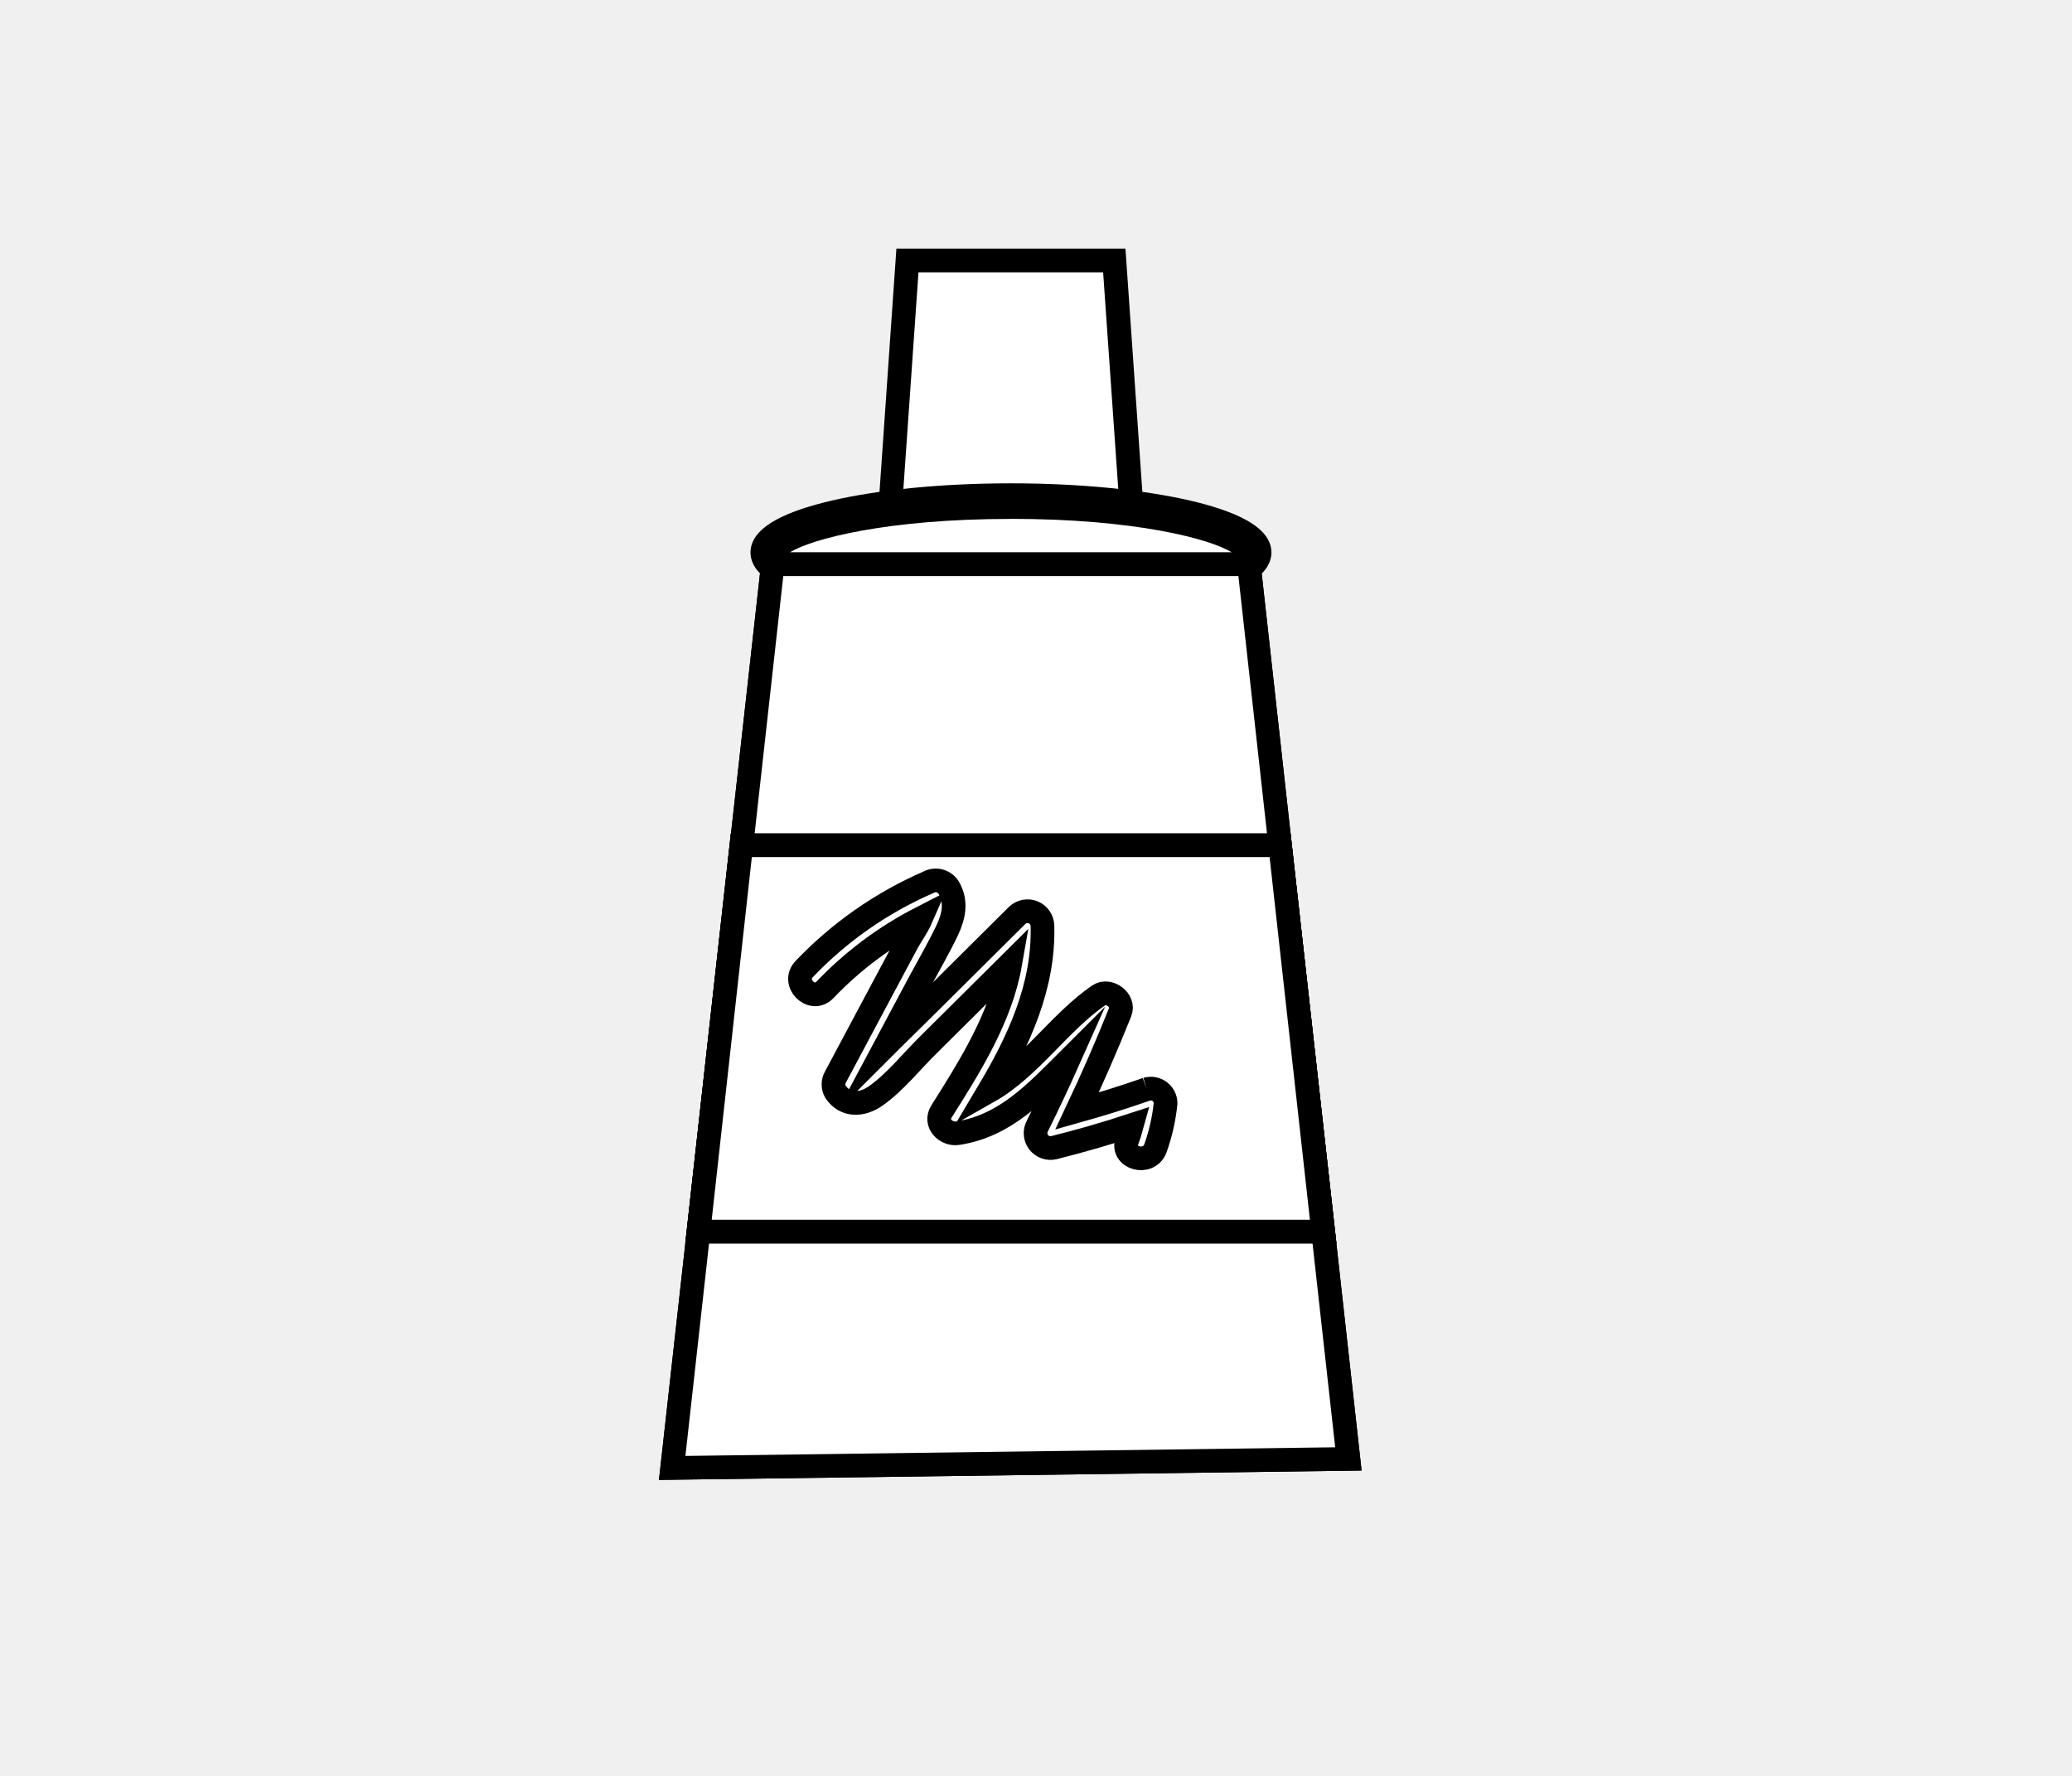
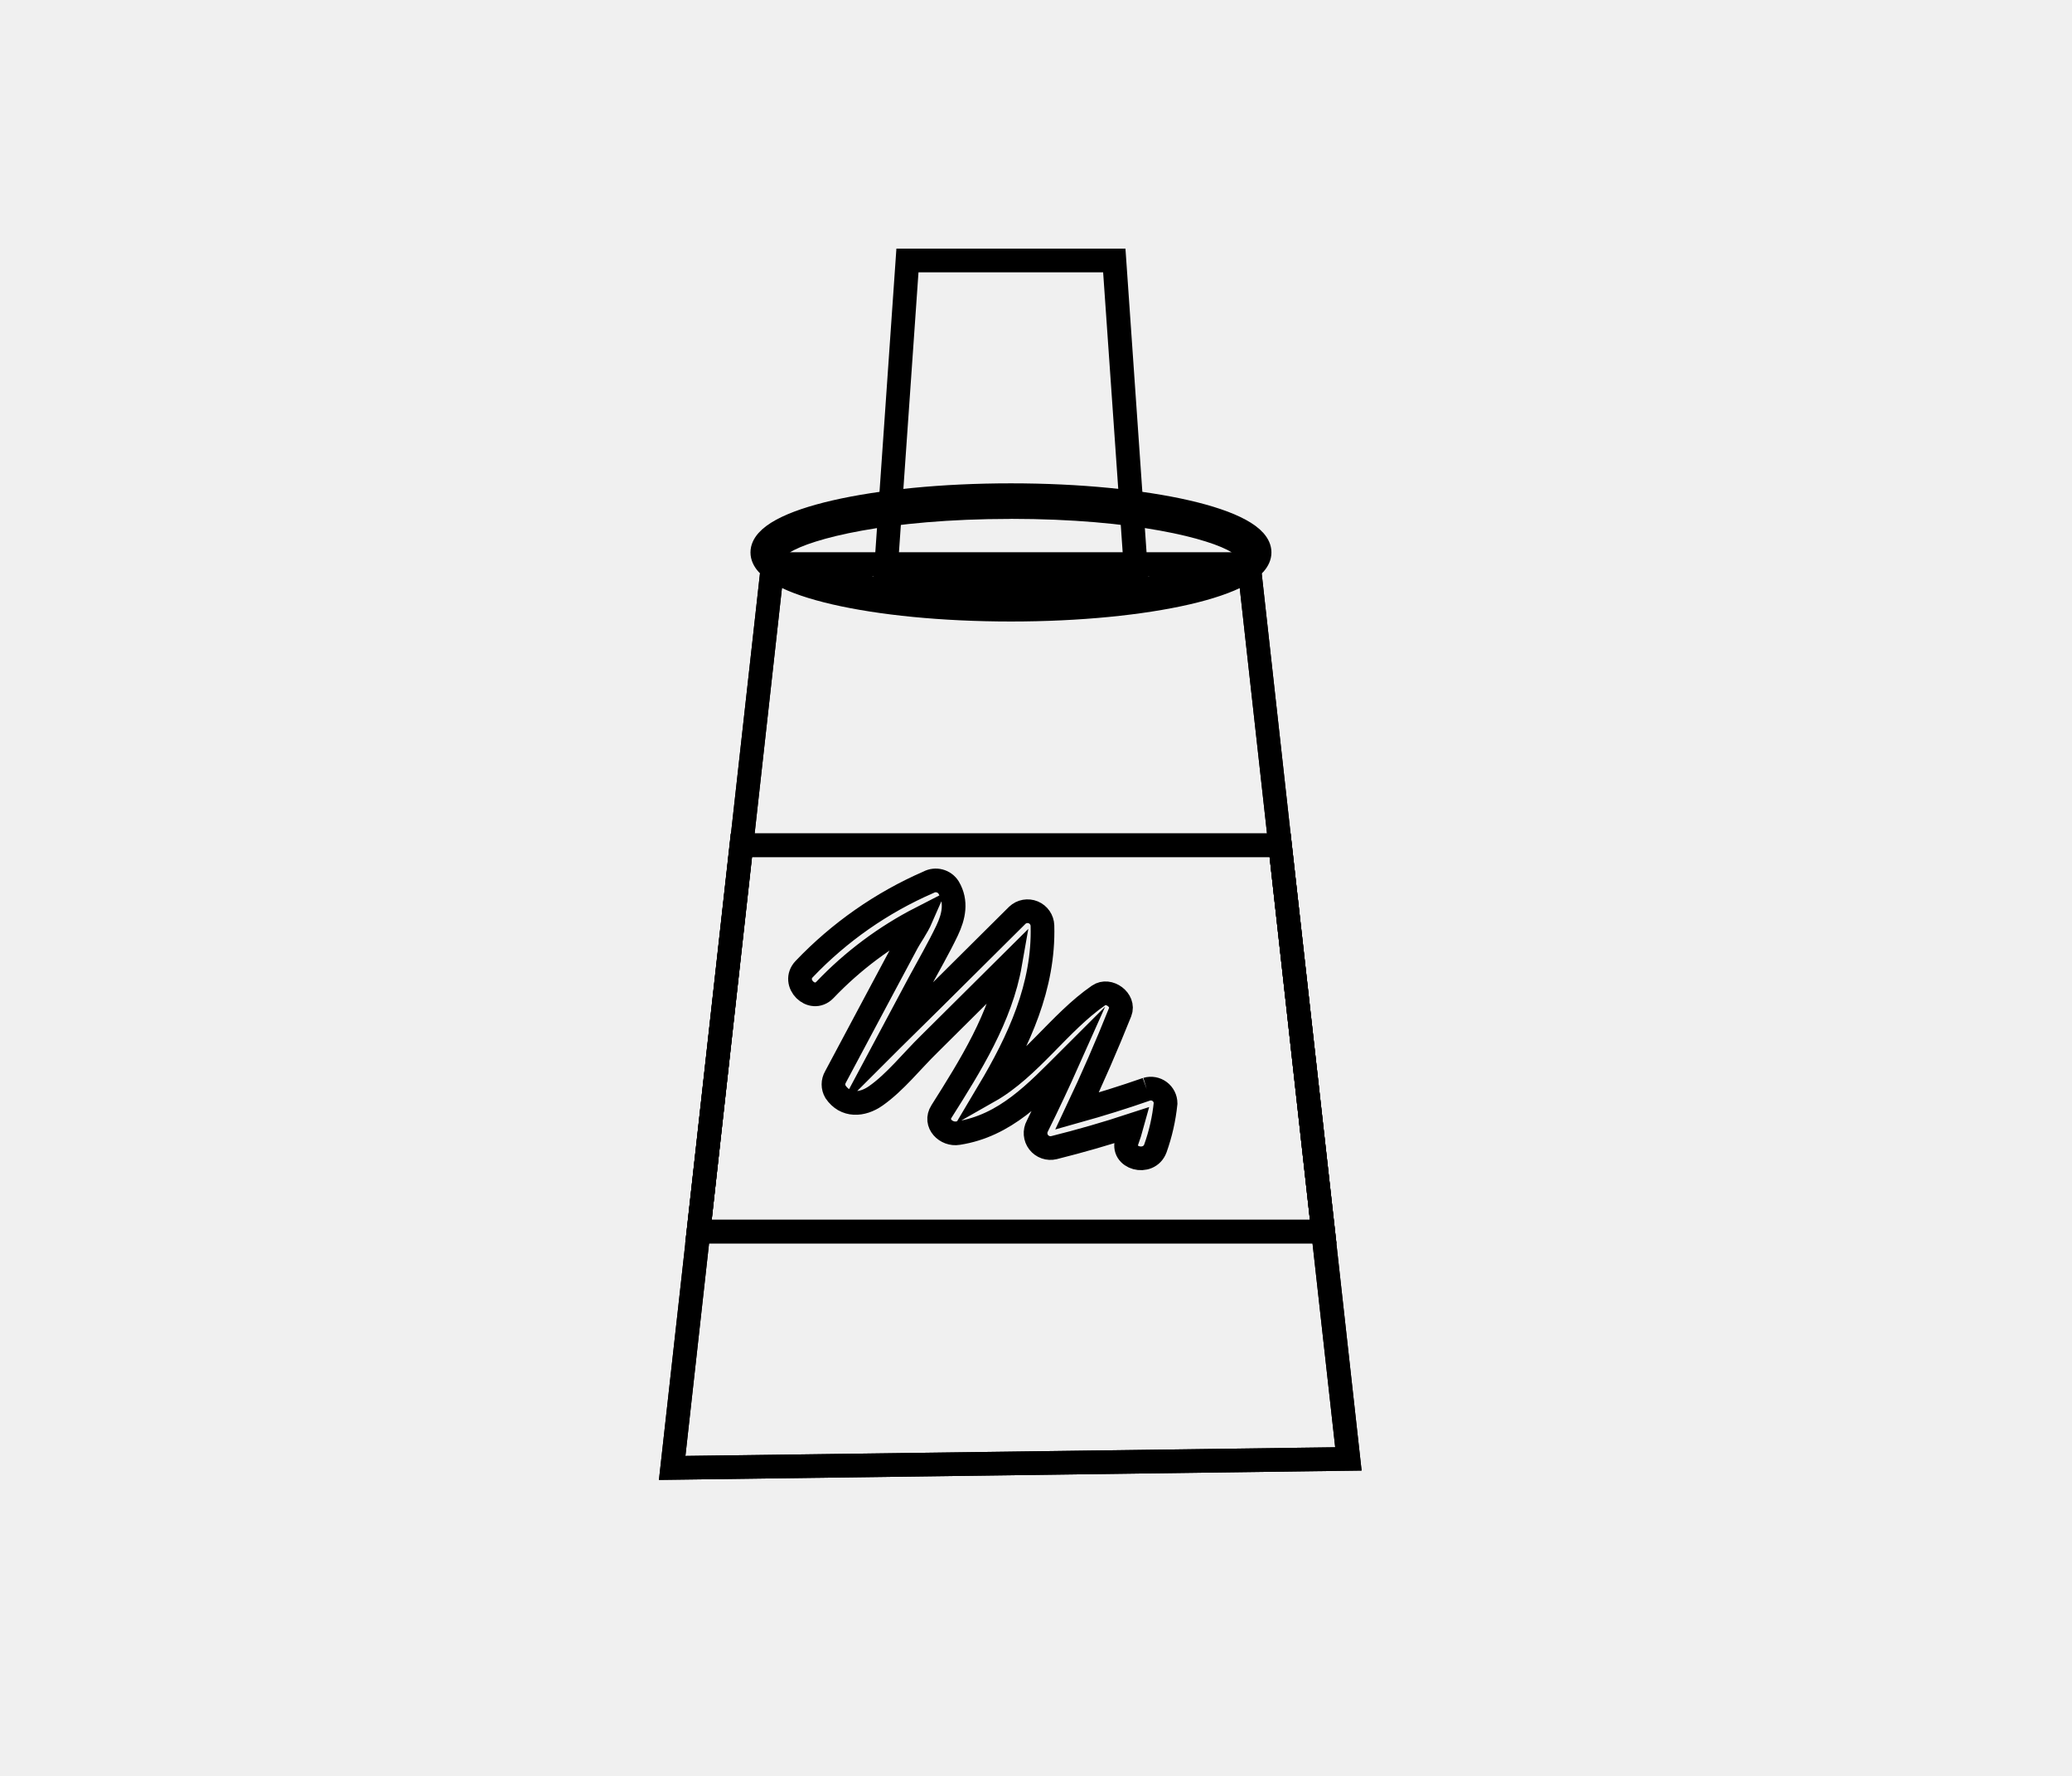
<svg xmlns="http://www.w3.org/2000/svg" id="Calque_1" data-name="Calque 1" viewBox="0 0 350 300">
  <defs>
-     <style>.cls-1,.cls-2{fill:#fff;}.cls-2{stroke:#000;stroke-miterlimit:10;stroke-width:4px;}</style>
+     <style>.cls-1,.cls-2{fill:#fff;fill-opacity:0}.cls-2{stroke:#000;stroke-miterlimit:10;stroke-width:4px;}</style>
  </defs>
  <polygon class="cls-1" points="149.54 97.55 153.28 43.96 188.21 43.96 191.95 97.55 149.54 97.55" />
  <path d="M186.34,46l3.46,49.59H151.69L155.15,46h31.19m3.73-4H151.42l-4,57.59h46.69l-4-57.59Z" />
  <path class="cls-2" d="M212.77,93.32c0-5.34-18.82-9.67-42-9.67s-42,4.33-42,9.67,18.82,9.67,42,9.67,42-4.33,42-9.67" />
  <path class="cls-1" d="M170.74,101c-11.07,0-21.47-1-29.26-2.78-8.78-2-10.76-4.26-10.76-4.89s2-2.87,10.76-4.89c7.79-1.79,18.19-2.78,29.26-2.78s21.48,1,29.27,2.78c8.78,2,10.76,4.27,10.76,4.89s-2,2.87-10.76,4.89C192.22,100,181.82,101,170.74,101Z" />
  <path d="M170.74,87.65c21,0,33.76,3.4,37.33,5.67C204.5,95.59,191.72,99,170.74,99s-33.75-3.4-37.33-5.67c3.58-2.27,16.36-5.67,37.33-5.67m0-4c-23.2,0-42,4.33-42,9.67s18.82,9.67,42,9.67,42-4.33,42-9.67-18.82-9.67-42-9.67Z" />
  <polygon class="cls-1" points="130.51 95.32 210.98 95.32 227.77 246.45 113.55 247.97 130.51 95.32" />
  <path d="M209.19,97.32l4.88,43.91,7.69,69.26,3.78,34-109.76,1.46L132.31,97.32h76.88m3.58-4h-84L111.31,250h0L230,248.42l-4.26-38.37L218,140.79l-5.27-47.47Z" />
  <polygon class="cls-1" points="130.51 95.32 210.98 95.32 227.77 246.45 113.55 247.97 130.51 95.32" />
  <path d="M209.19,97.32l4.88,43.91,7.69,69.26,3.78,34-109.76,1.46L132.31,97.32h76.88m3.58-4h-84L111.31,250h0L230,248.42l-4.26-38.37L218,140.79l-5.27-47.47Z" />
  <polygon class="cls-1" points="117.98 208.05 125.24 142.79 216.25 142.79 223.5 208.05 117.98 208.05" />
  <path d="M214.46,144.79l6.81,61.26H120.22L127,144.79h87.43m3.58-4H123.45l-7.7,69.26h110L218,140.79Z" />
  <polygon class="cls-1" points="117.98 208.05 125.24 142.79 216.25 142.79 223.5 208.05 117.98 208.05" />
  <path d="M214.46,144.79l6.81,61.26H120.22L127,144.79h87.43m3.58-4H123.45l-7.7,69.26h110L218,140.79Z" />
  <path class="cls-2" d="M193.7,184c-3.88,1.36-7.81,2.58-11.77,3.69q3.9-8.25,7.29-16.73c.79-2-1.94-4-3.65-2.8C179,172.68,174,180.4,167,184.37c5.1-8.57,9.38-17.76,9.09-28a2.52,2.52,0,0,0-4.24-1.76l-14.26,14.17-7,6.91-1,1,5.7-10.68c1.57-2.92,3.26-5.81,4.69-8.81,1.14-2.39,1.67-4.88.26-7.27a2.57,2.57,0,0,0-3.4-.89,64.59,64.59,0,0,0-21,14.67c-2.21,2.31,1.29,5.82,3.51,3.51a60.83,60.83,0,0,1,16.26-12.14c-.68,1.56-1.9,3.26-2.36,4.14q-2.07,3.85-4.12,7.71l-8,15a2.48,2.48,0,0,0,0,2.51c1.68,2.47,4.5,2.3,6.8.69,3.29-2.31,6.1-5.9,9-8.73l13.72-13.63c-1.58,9.06-6.72,17.24-11.62,25-1.28,2,.82,4,2.8,3.65,8-1.23,13.22-6.93,18.64-12.34q-2.51,5.63-5.24,11.14a2.52,2.52,0,0,0,2.81,3.65q6.65-1.66,13.17-3.8c-.24.88-.52,1.74-.83,2.6-1.1,3,3.69,4.3,4.79,1.32a32.54,32.54,0,0,0,1.72-7.61A2.49,2.49,0,0,0,193.7,184" />
</svg>
